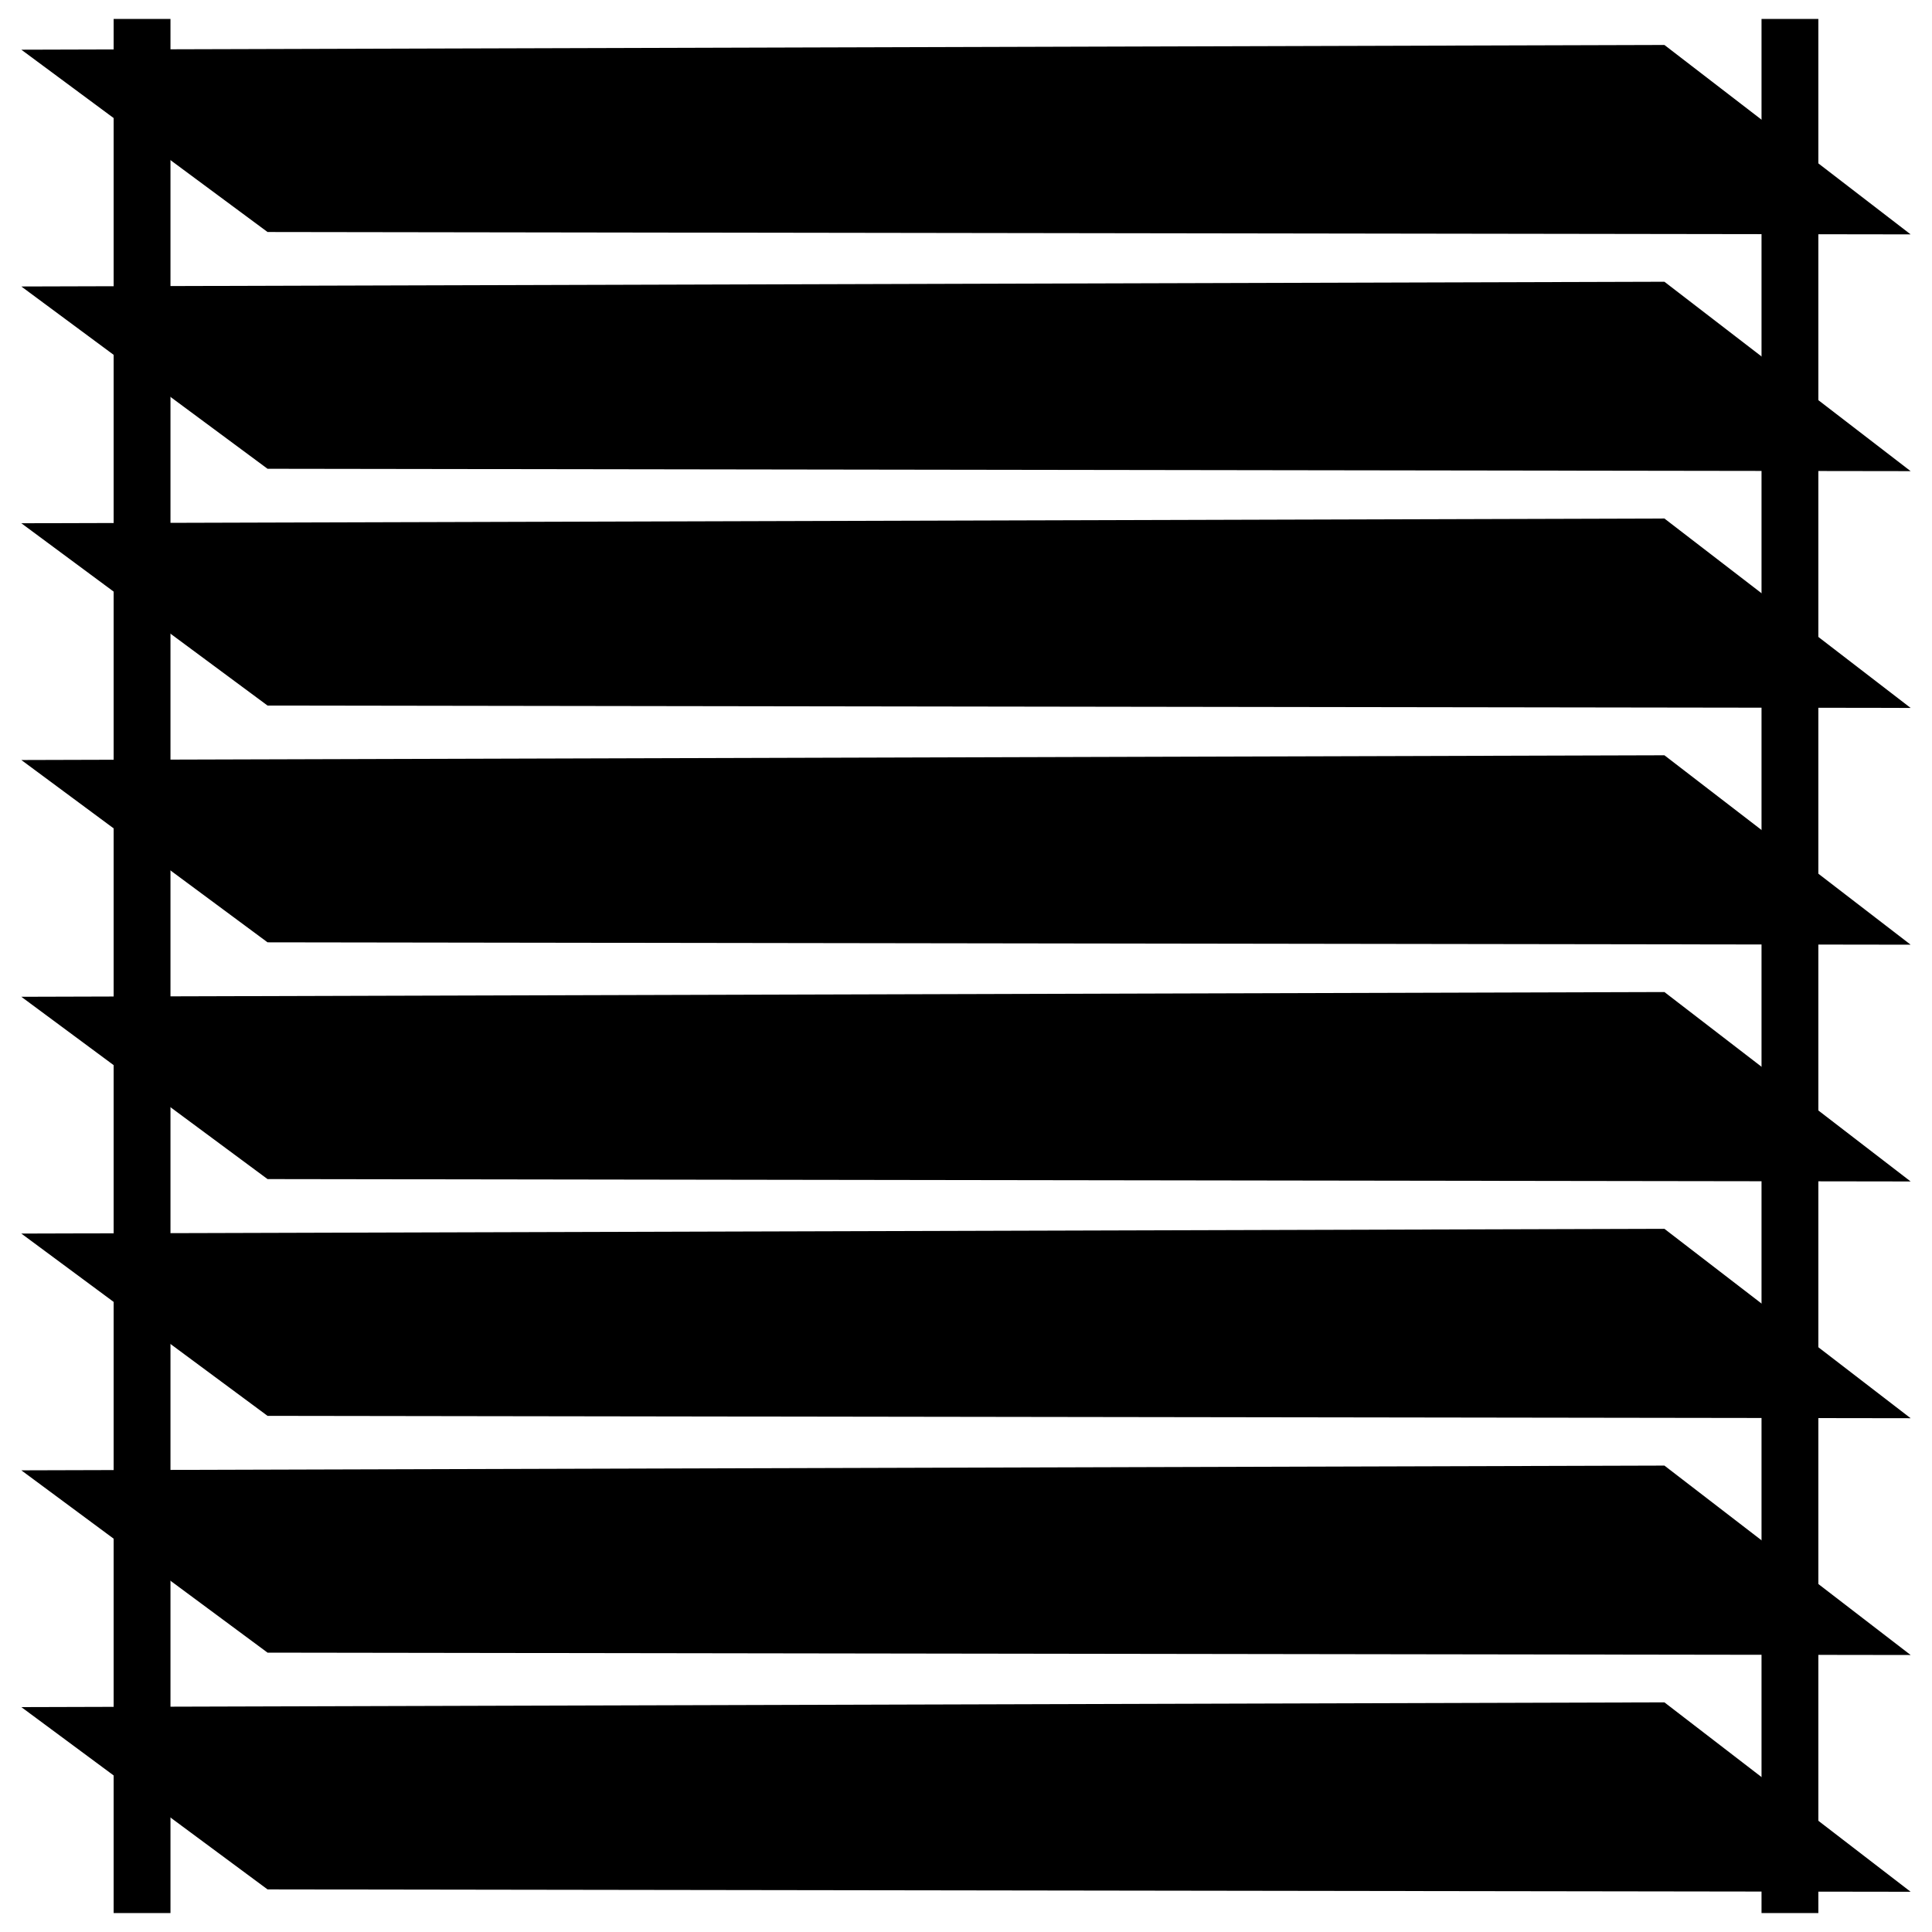
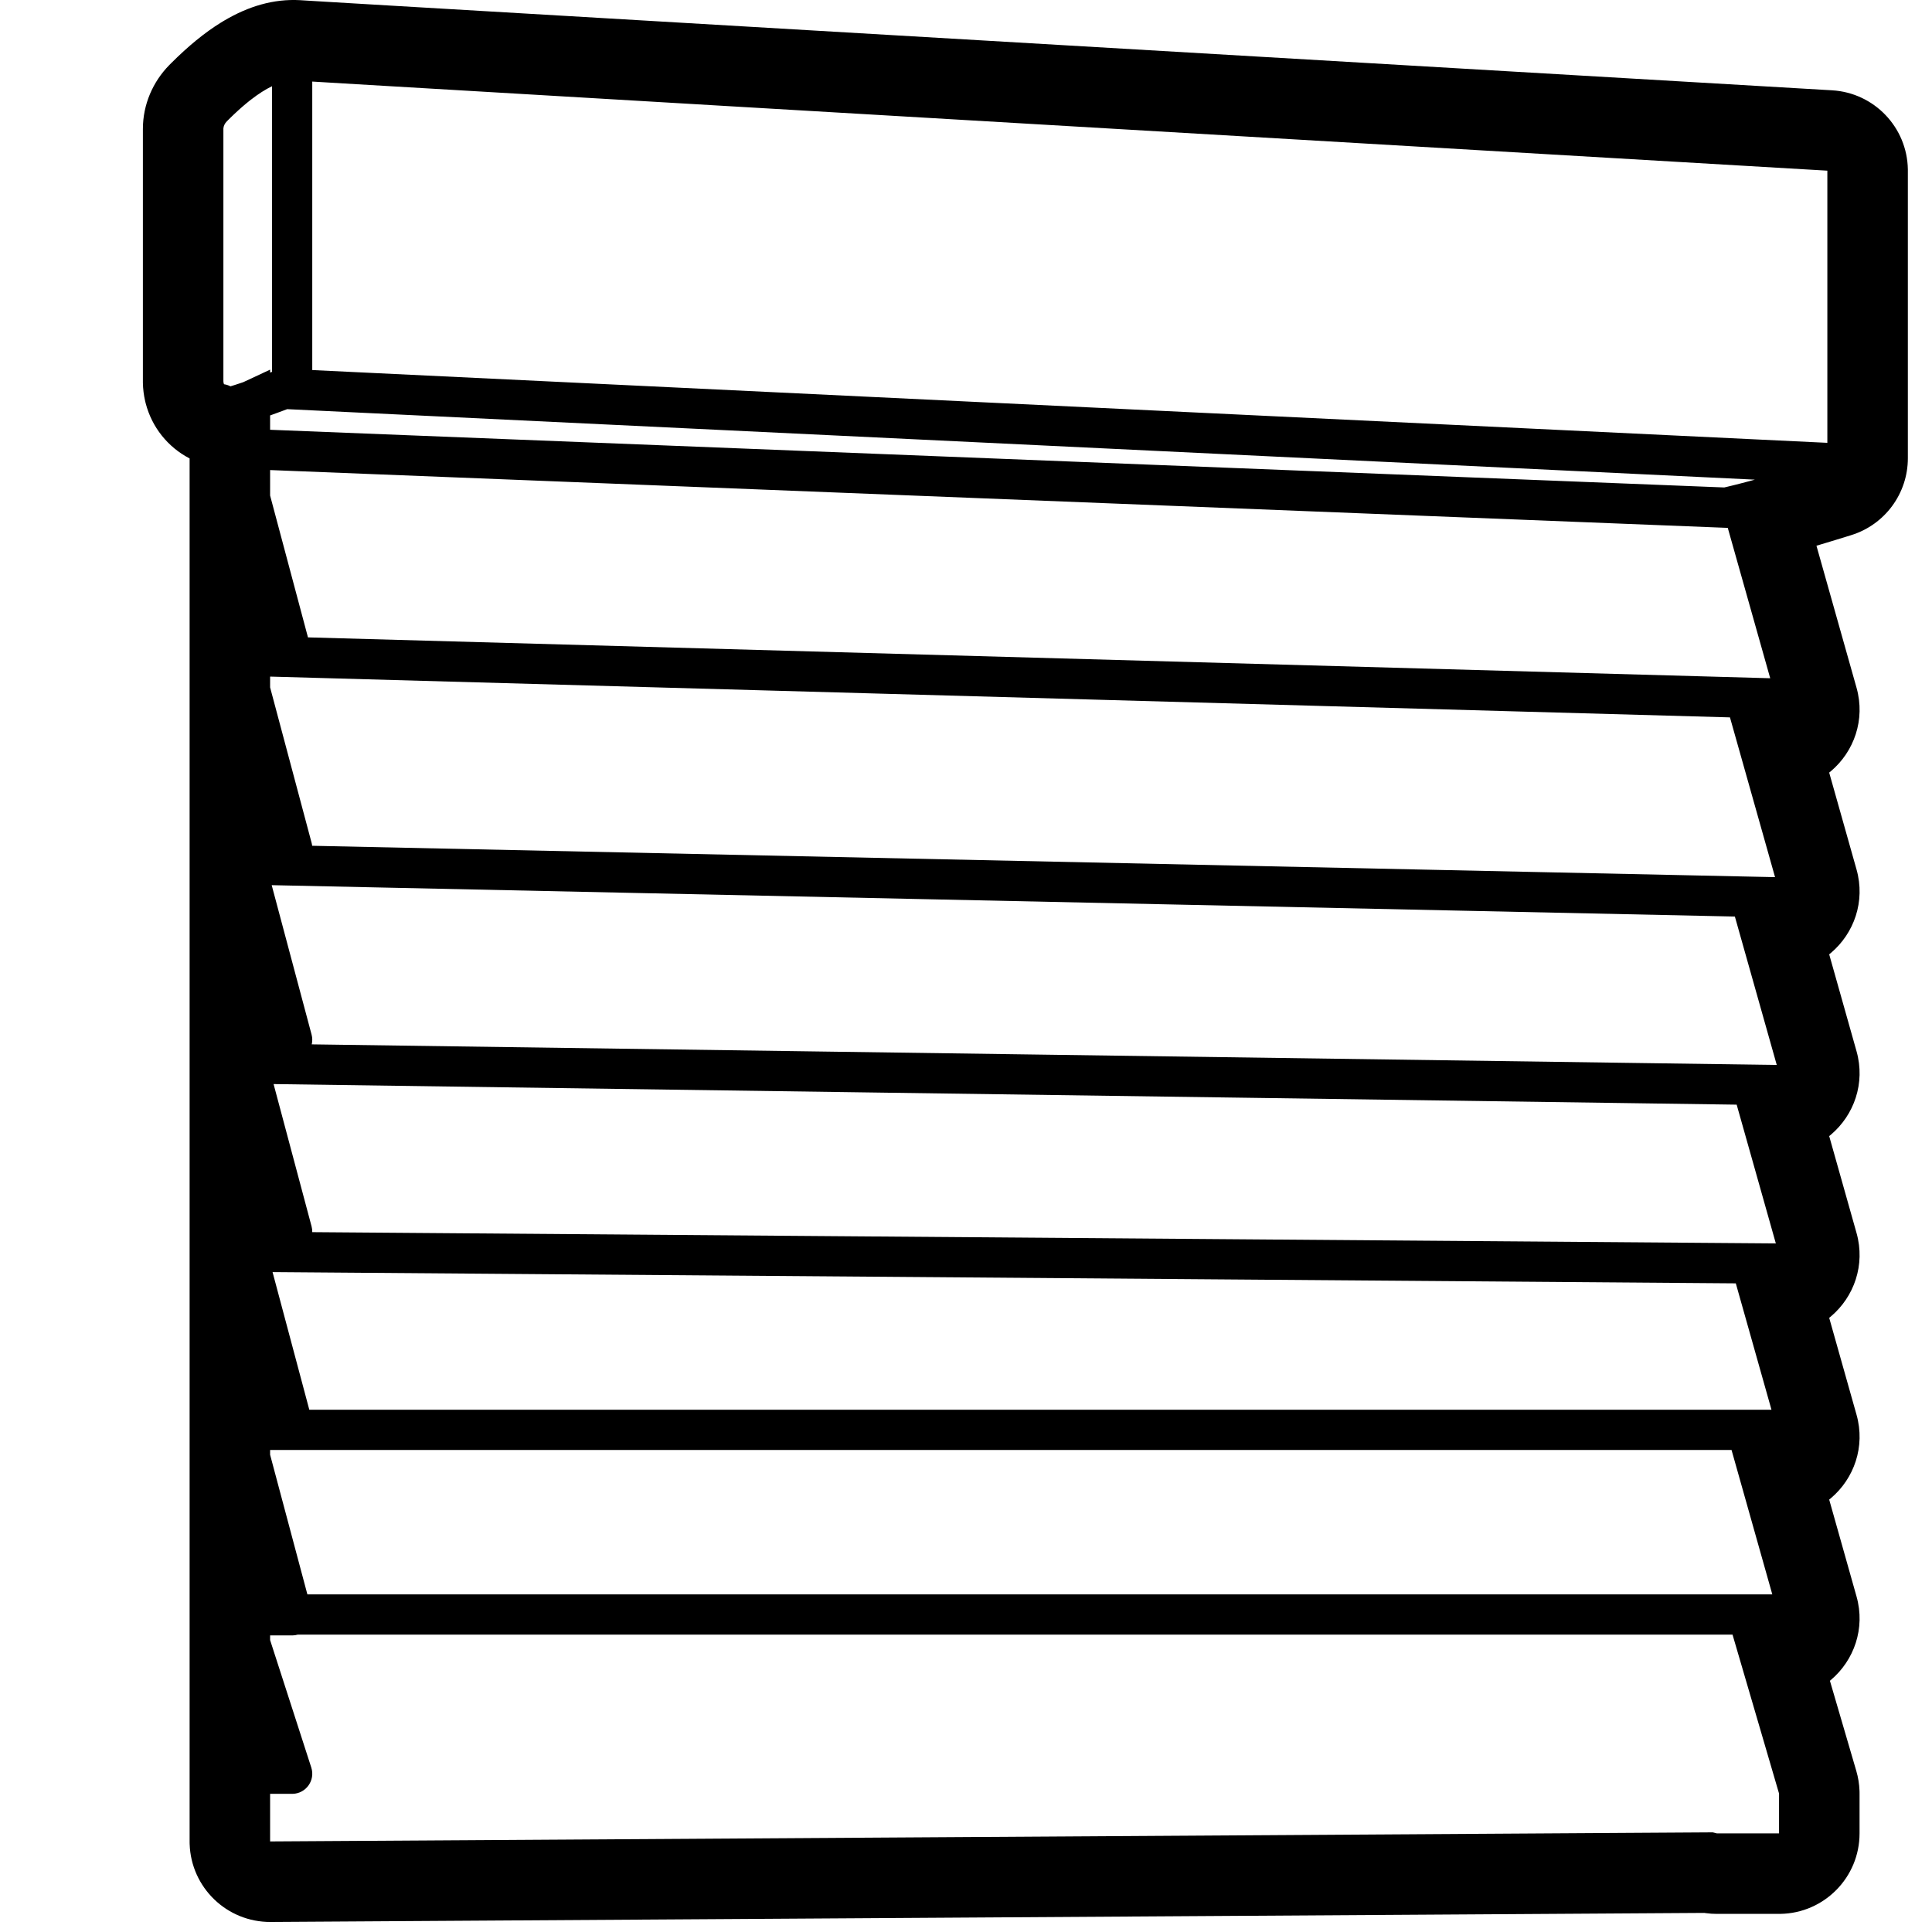
- <svg xmlns="http://www.w3.org/2000/svg" width="102px" height="102px" viewBox="0 0 102 102" version="1.1">
-   <g id="Page-1" stroke="none" stroke-width="1" fill="none" fill-rule="evenodd">
-     <g id="icon" transform="translate(1, 1)">
-       <g id="background" />
-       <g id="Layer-1" fill="#000000" stroke="#000000" stroke-opacity="0">
-         <rect id="svg_5" x="92" y="0" width="3" height="100" />
-         <rect id="svg_7" x="5" y="0" width="3" height="100" />
-         <polygon id="svg_6" points="0.126 89.126 86.873 88.876 99.872 98.876 13.125 98.751" />
-         <polygon id="svg_8" points="0.126 1.624 86.873 1.374 99.872 11.374 13.125 11.249" />
-         <polygon id="svg_9" points="0.126 14.125 86.873 13.875 99.872 23.874 13.125 23.749" />
-         <polygon id="svg_10" points="0.126 26.625 86.873 26.375 99.872 36.375 13.125 36.25" />
-         <polygon id="svg_11" points="0.126 39.125 86.873 38.875 99.872 48.875 13.125 48.75" />
-         <polygon id="svg_12" points="0.126 51.625 86.873 51.375 99.872 61.375 13.125 61.25" />
-         <polygon id="svg_13" points="0.126 64.126 86.873 63.876 99.872 73.875 13.125 73.75" />
-         <polygon id="svg_14" points="0.126 76.626 86.873 76.376 99.872 86.376 13.125 86.251" />
-       </g>
-     </g>
-   </g>
+ <svg xmlns="http://www.w3.org/2000/svg" height="960" viewBox="0 0 960 960" width="960">
+   <path d="m149.193.091 3.613.229 10.191.614 34.551 2.052 223.022 13.135 489.773 28.752c20.934 1.228 37.327 18.401 37.658 39.297v143.534c0 17.521-11.403 33.003-28.136 38.2l-2.879.892-4.213 1.295-2.739.836-2.684.813-2.629.791-2.135.638 19.911 70.551c4.492 15.918-1.276 31.765-12.687 41.438l-.351.294-.547.444 13.585 48.135c4.492 15.918-1.276 31.765-12.687 41.438l-.351.294-.546.444 13.584 48.135c4.492 15.918-1.276 31.764-12.687 41.437l-.351.294-.546.443 13.584 48.136c4.492 15.918-1.276 31.764-12.687 41.437l-.351.294-.546.444 13.584 48.136c4.492 15.918-1.276 31.764-12.687 41.437l-.351.294-.546.444 13.584 48.136c4.492 15.918-1.276 31.765-12.687 41.438l-.351.294-.187.15 13.119 44.823c.93 3.179 1.462 6.46 1.583 9.766l.02.709.007.76v19.786c0 21.87-17.552 39.641-39.339 39.995l-.661.005h-30.922c-1.787 0-3.57-.12-5.338-.358l-.757-.109-.116-.019-712.401 4.494c-21.748.129-39.531-17.111-40.23-38.688l-.016-.655-.005-.664-0-687.204-.093-.048c-10.745-5.591-18.652-15.485-21.725-27.333l-.14-.557-.121-.505c-.706-3.031-1.076-6.098-1.136-9.151v-126.114c0-12.202 4.985-23.455 13.065-31.712l1.08-1.086c8.371-8.349 16.493-15.05 24.692-20.108l.82-.5.821-.489c11.946-7.042 24.442-10.863 37.715-10.102zm711.694 812.149-712.955.001c-.794.227-1.632.36-2.502.382l-.269.003-10.946-0v2.312l20.461 63.338c2.059 6.373-2.604 12.9-9.249 13.071l-.267.003-10.946-.001 0 23.65 716.842-4.513 2.021.513h30.922v-19.786zm-.494-91.754h-726.178v2.369l18.523 69.385h727.905zm-724.959-88.389 18.257 68.389h726.544l-17.721-62.793zm.507-93.426 18.881 70.727c.256.96.364 1.917.341 2.851l727.237 5.598-19.458-68.95zm-.938-98.838 19.819 74.24c.445 1.666.443 3.325.08 4.864l727.96 10.238-20.813-73.749zm-.788-103.641v5.363l20.607 77.193c.135.506.229 1.011.284 1.513l726.906 15.588-22.404-79.384zm0-102.624v12.661l18.815 70.481 726.577 20.305-21.086-74.714zm8.489-30.261-2.467.922-2.874 1.057-2.08.755-1.068.382v7.129l722.535 28.663.347-.078 1.646-.387 1.713-.414 1.781-.441 2.479-.629 2.598-.677 2.027-.539 2.647-.717zm12.456-162.778v143.353l752.84 36.157v-135.235l-542.489-31.851-188.04-11.088zm-30.466 8.994-.873.686-.881.71-.889.734-.898.758-.906.781c-.303.264-.608.533-.914.805l-.922.829c-.309.28-.619.564-.93.852l-.938.876c-.157.148-.314.297-.472.447l-.95.912c-.159.154-.318.309-.478.465l-.962.947-.97.971c-1.006 1.003-1.629 2.308-1.71 3.546v125.598c0 .292.032.576.095.846.053.228.126.441.218.638 1.072.158 2.114.489 3.082.981l.115.06 1.292-.402 1.117-.356 1.156-.375 1.195-.394 1.595-.536 13.351-6.234-0 1.462.945-.351 0-141.936c-3.268 1.575-6.756 3.803-10.466 6.681zm779.722 831.857h-758.908m4.505 0v44.635" />
</svg>
